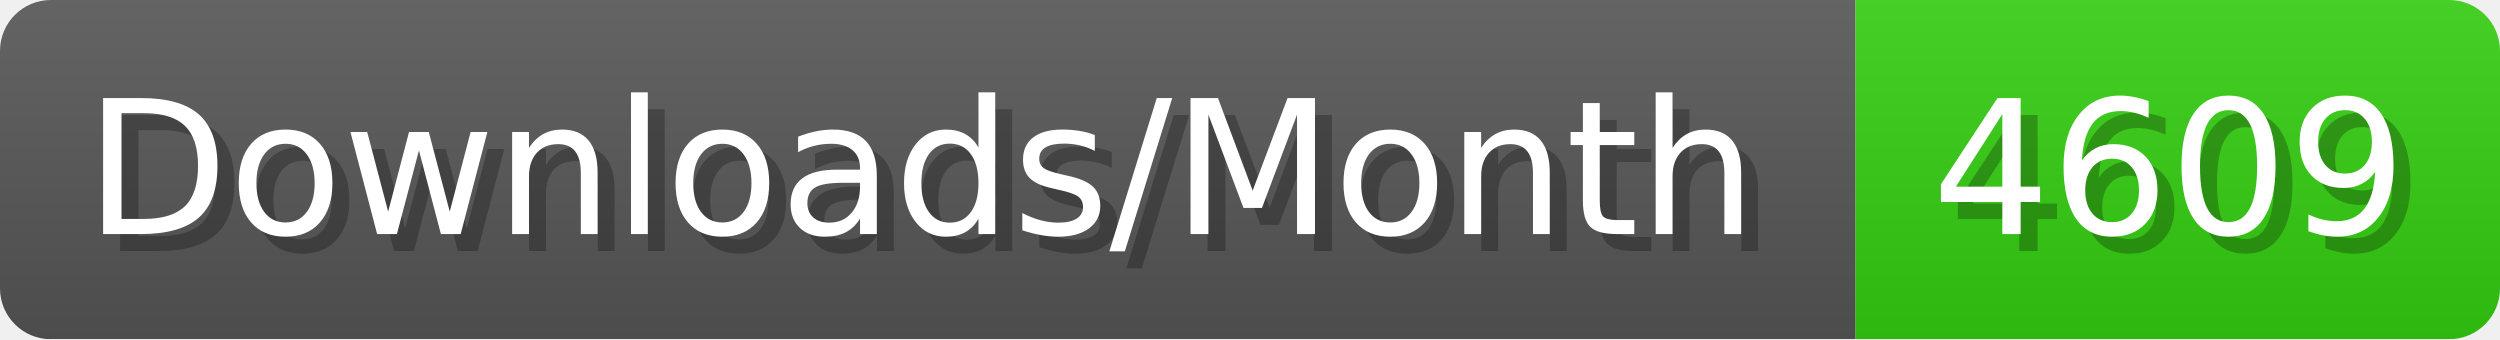
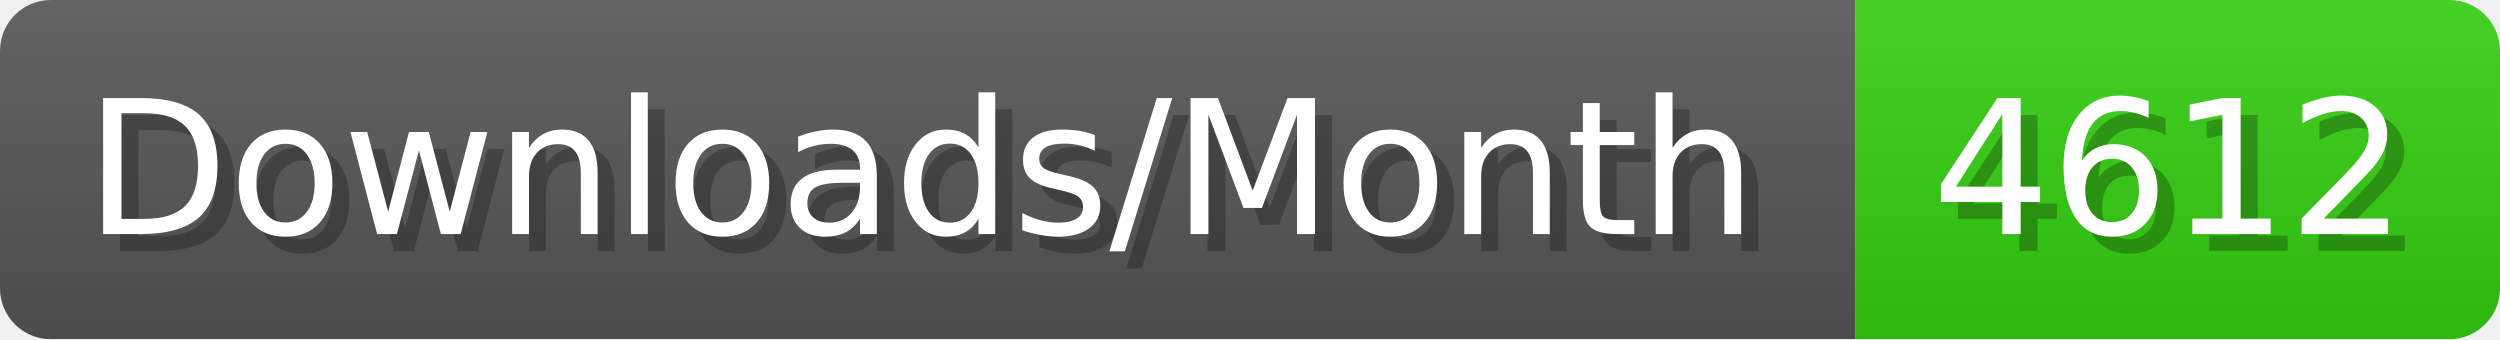
- <svg xmlns="http://www.w3.org/2000/svg" width="147.4" height="20" viewBox="0 0 1474 200" role="img" aria-label="Downloads/Month: 4609">
+ <svg xmlns="http://www.w3.org/2000/svg" width="147.4" height="20" viewBox="0 0 1474 200" role="img" aria-label="Downloads/Month: 4612">
  <linearGradient id="YlXUI" x2="0" y2="100%">
    <stop offset="0" stop-opacity=".1" stop-color="#EEE" />
    <stop offset="1" stop-opacity=".1" />
  </linearGradient>
  <mask id="JHhop">
    <rect width="1474" height="200" rx="30" fill="#FFF" />
  </mask>
  <g mask="url(#JHhop)">
    <rect width="1094" height="200" fill="#555" />
    <rect width="380" height="200" fill="#3C1" x="1094" />
    <rect width="1474" height="200" fill="url(#YlXUI)" />
  </g>
  <g aria-hidden="true" fill="#fff" text-anchor="start" font-family="Verdana,DejaVu Sans,sans-serif" font-size="110">
    <text x="60" y="148" textLength="994" fill="#000" opacity="0.25">Downloads/Month</text>
    <text x="50" y="138" textLength="994">Downloads/Month</text>
-     <text x="1149" y="148" textLength="280" fill="#000" opacity="0.25">4609</text>
-     <text x="1139" y="138" textLength="280">4609</text>
+     <text x="1149" y="148" textLength="280" fill="#000" opacity="0.25">4612</text>
+     <text x="1139" y="138" textLength="280">4612</text>
  </g>
</svg>
